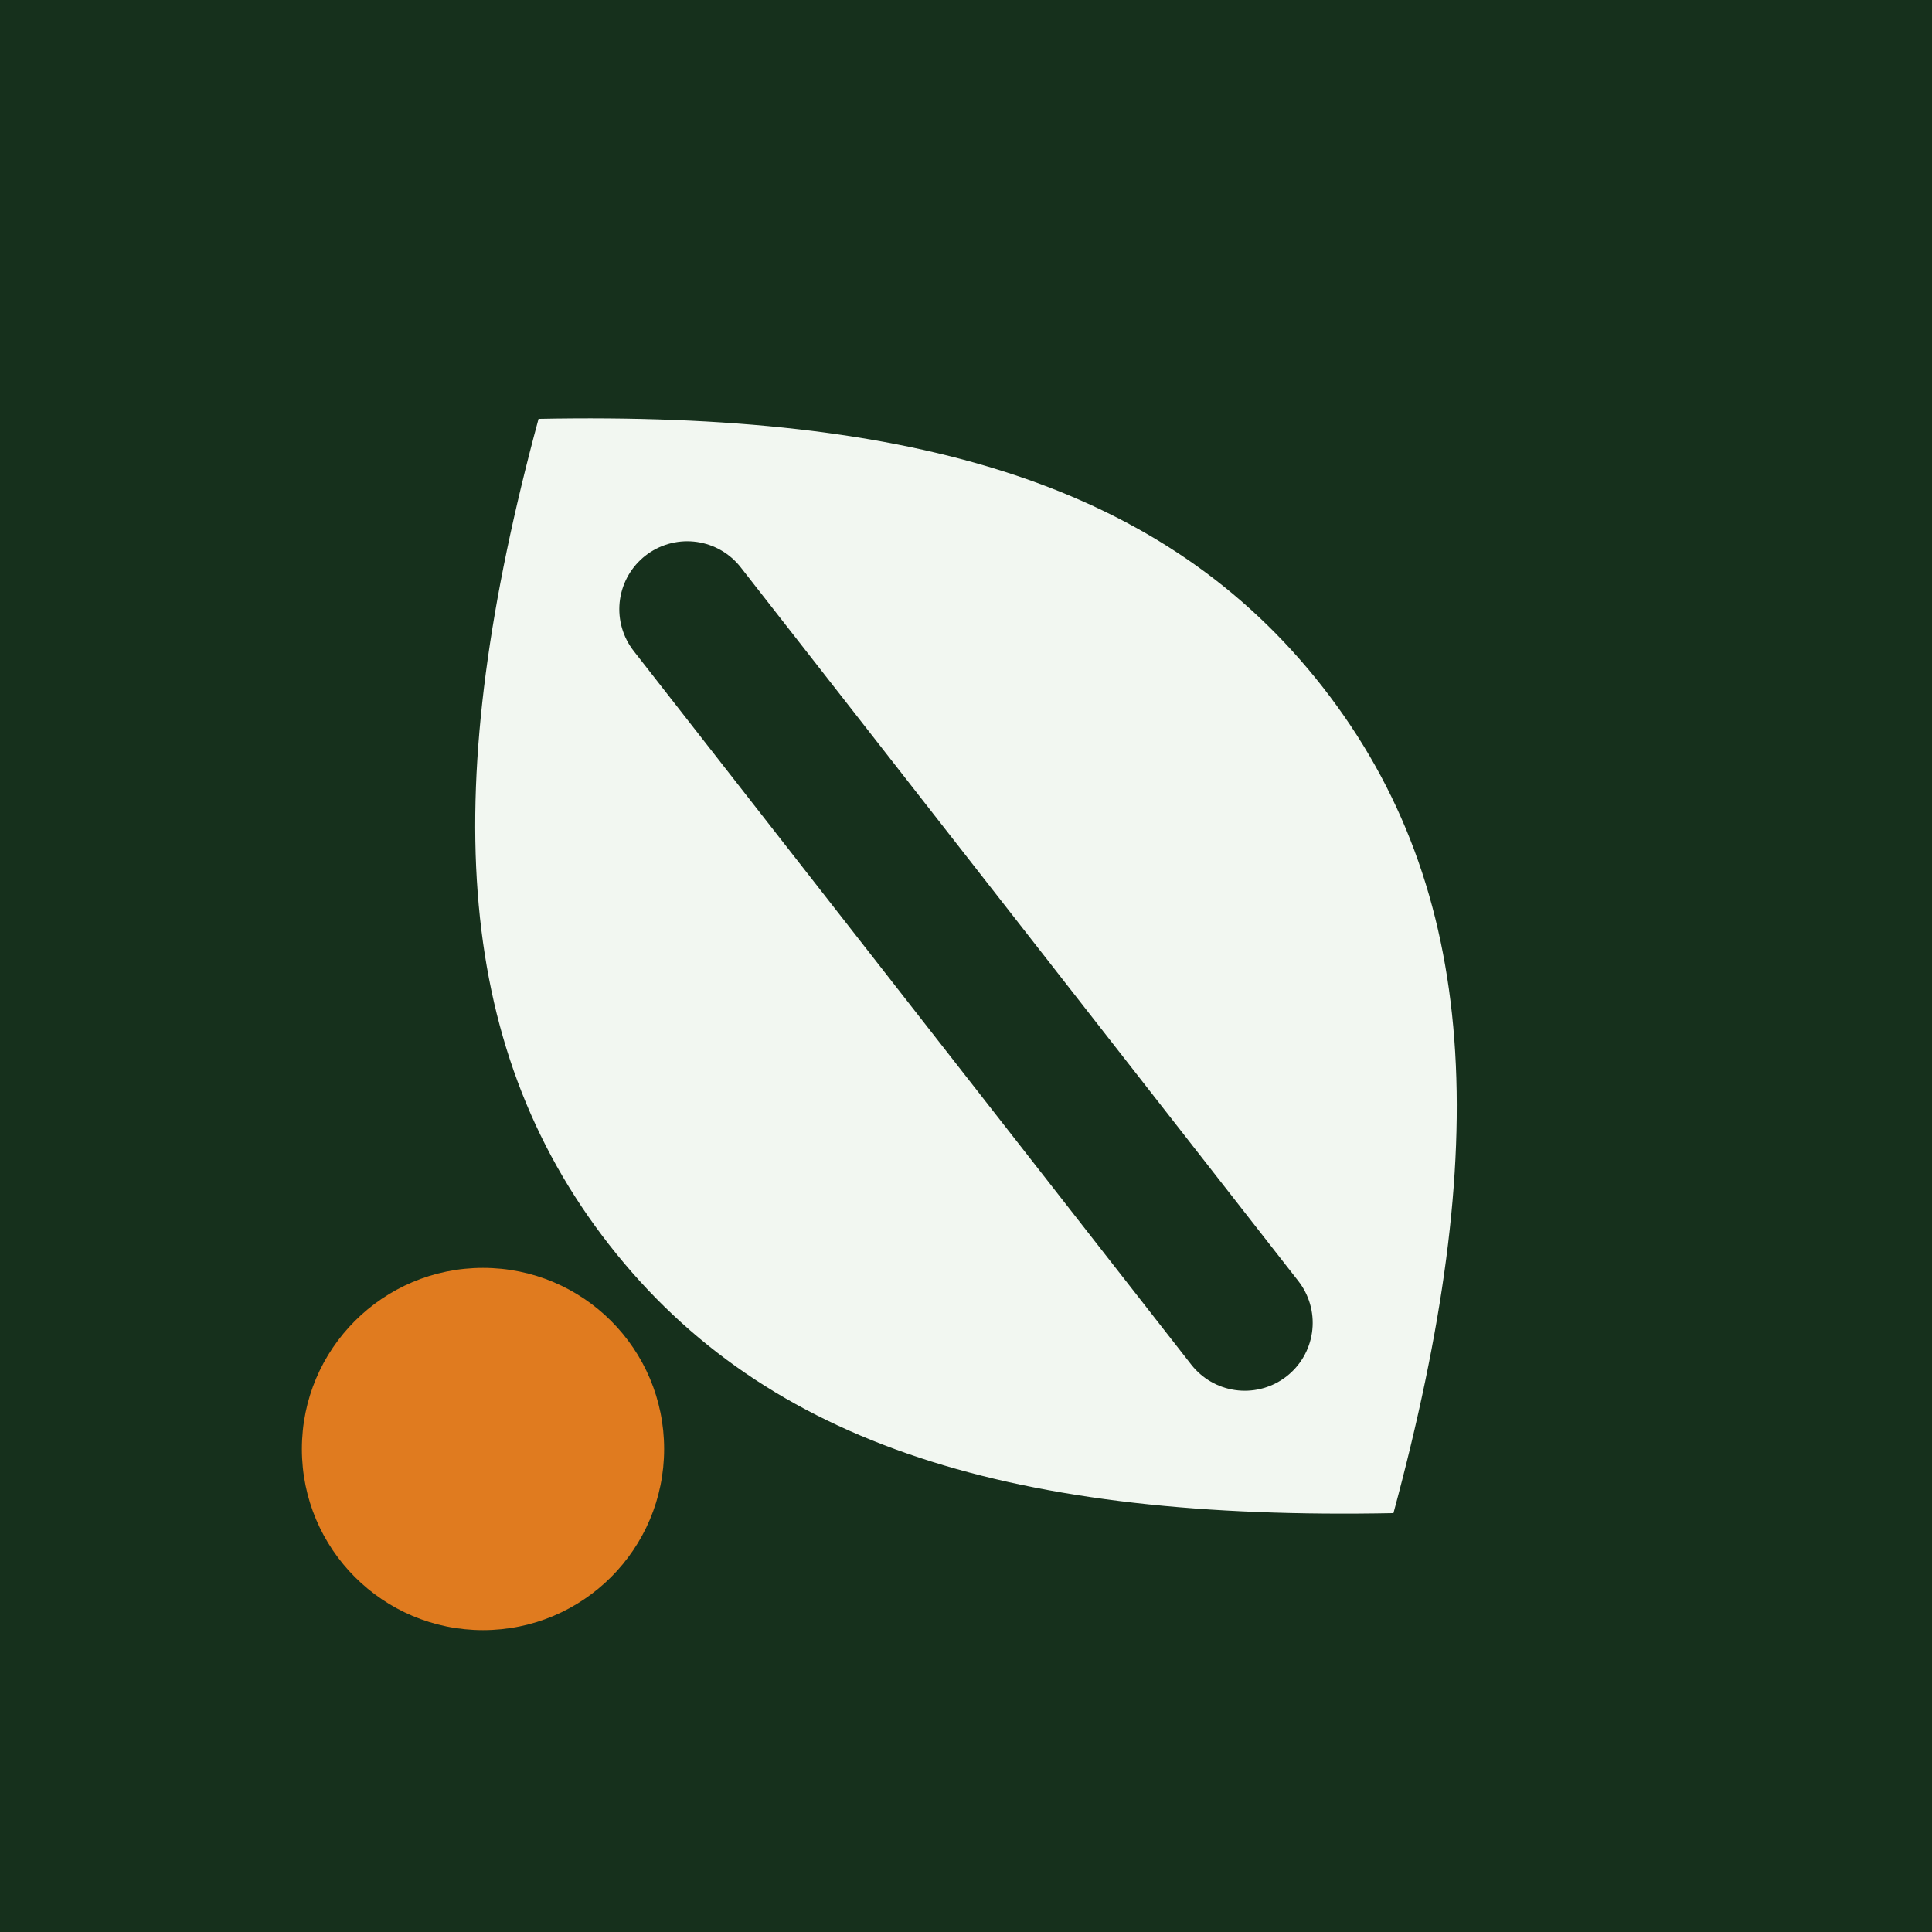
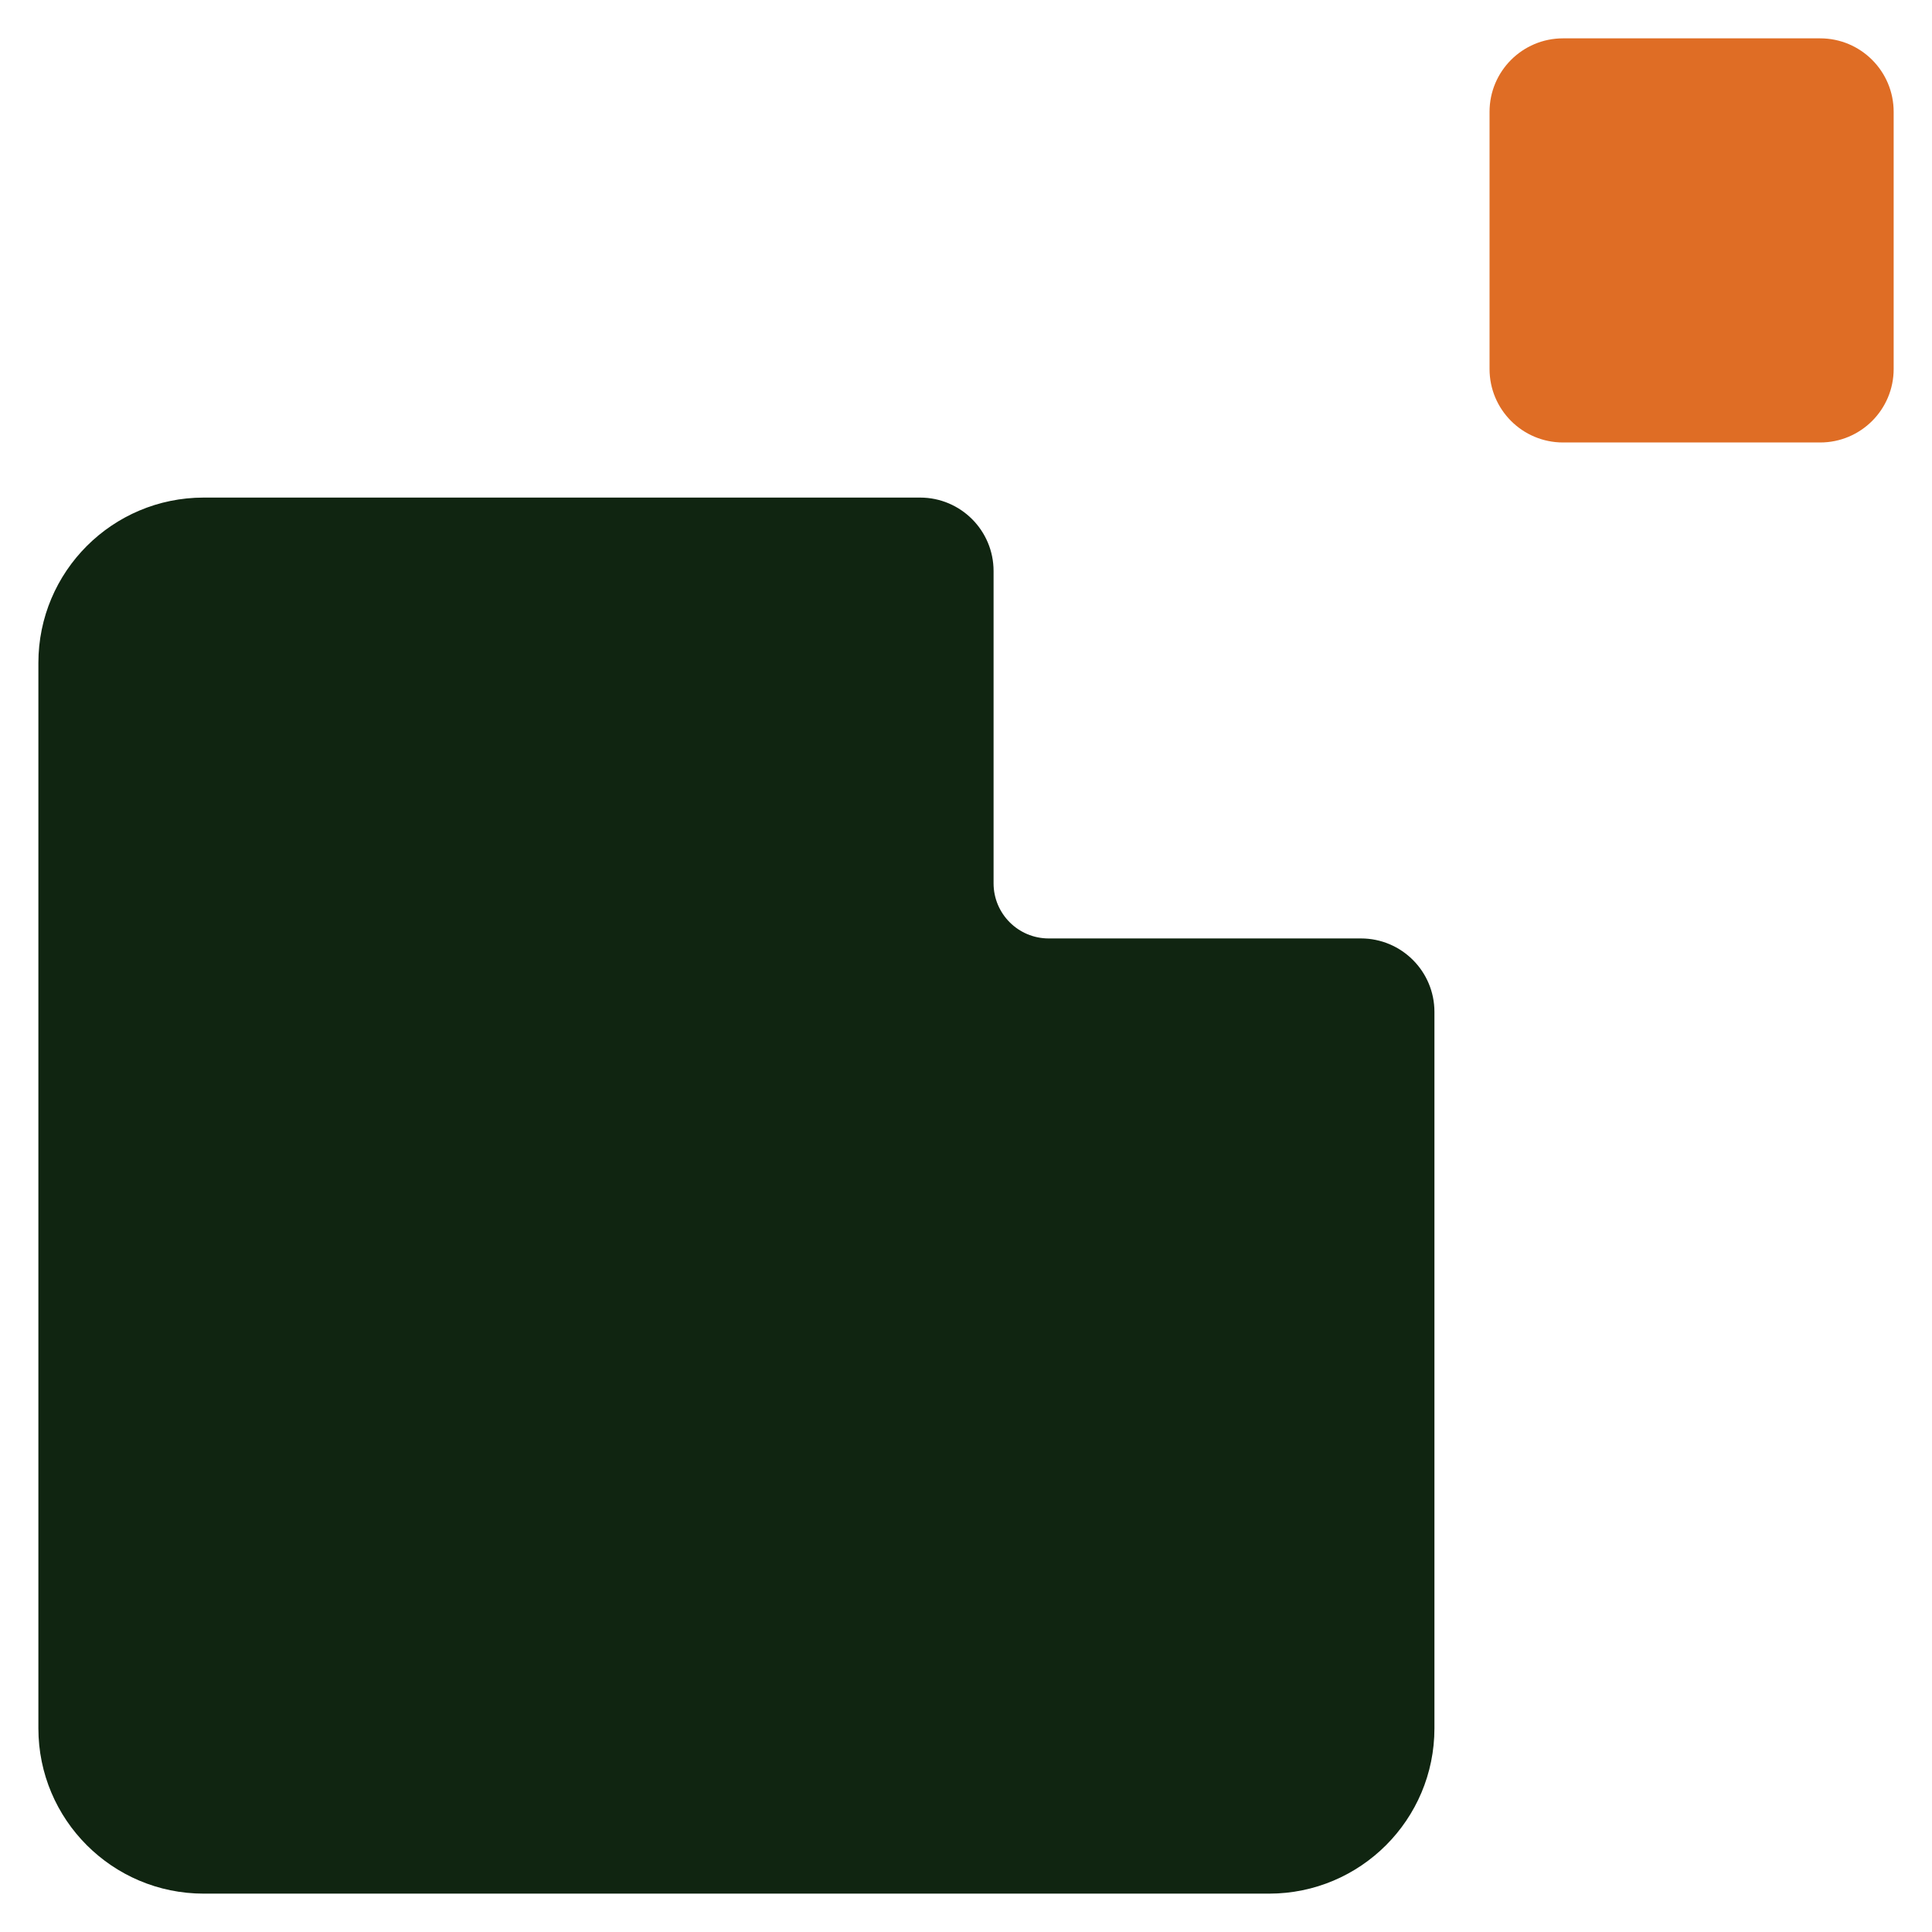
- <svg xmlns="http://www.w3.org/2000/svg" viewBox="0 0 64 64" width="64" height="64">
-   <rect width="64" height="64" fill="#16301c" />
-   <g transform="rotate(-38 32 32)">
-     <path d="M32 9c10 7.5 15 14.5 15 23s-5 15.5-15 23c-10-7.5-15-14.5-15-23s5-15.5 15-23z" fill="#f2f7f1" />
-     <path d="M32 17v30" stroke="#16301c" stroke-width="4.5" stroke-linecap="round" fill="none" />
+ <svg xmlns="http://www.w3.org/2000/svg" viewBox="0 0 256 256">
+   <style>@media (prefers-color-scheme: dark){.b{fill:#e0f1e0}}</style>
+   <g transform="translate(-28.99 -26.56) scale(1.217)">
+     <path class="b" fill="#102511" d="M46 76H124A8 8 0 0 1 132 84V118A6 6 0 0 0 138 124H172A8 8 0 0 1 180 132V210A18 18 0 0 1 162 228H46A18 18 0 0 1 28 210V94A18 18 0 0 1 46 76Z" />
+     <rect x="186" y="26" width="44" height="44" rx="8" fill="#df6d25" />
  </g>
-   <circle cx="16" cy="48" r="6" fill="#e07b1f" />
</svg>
